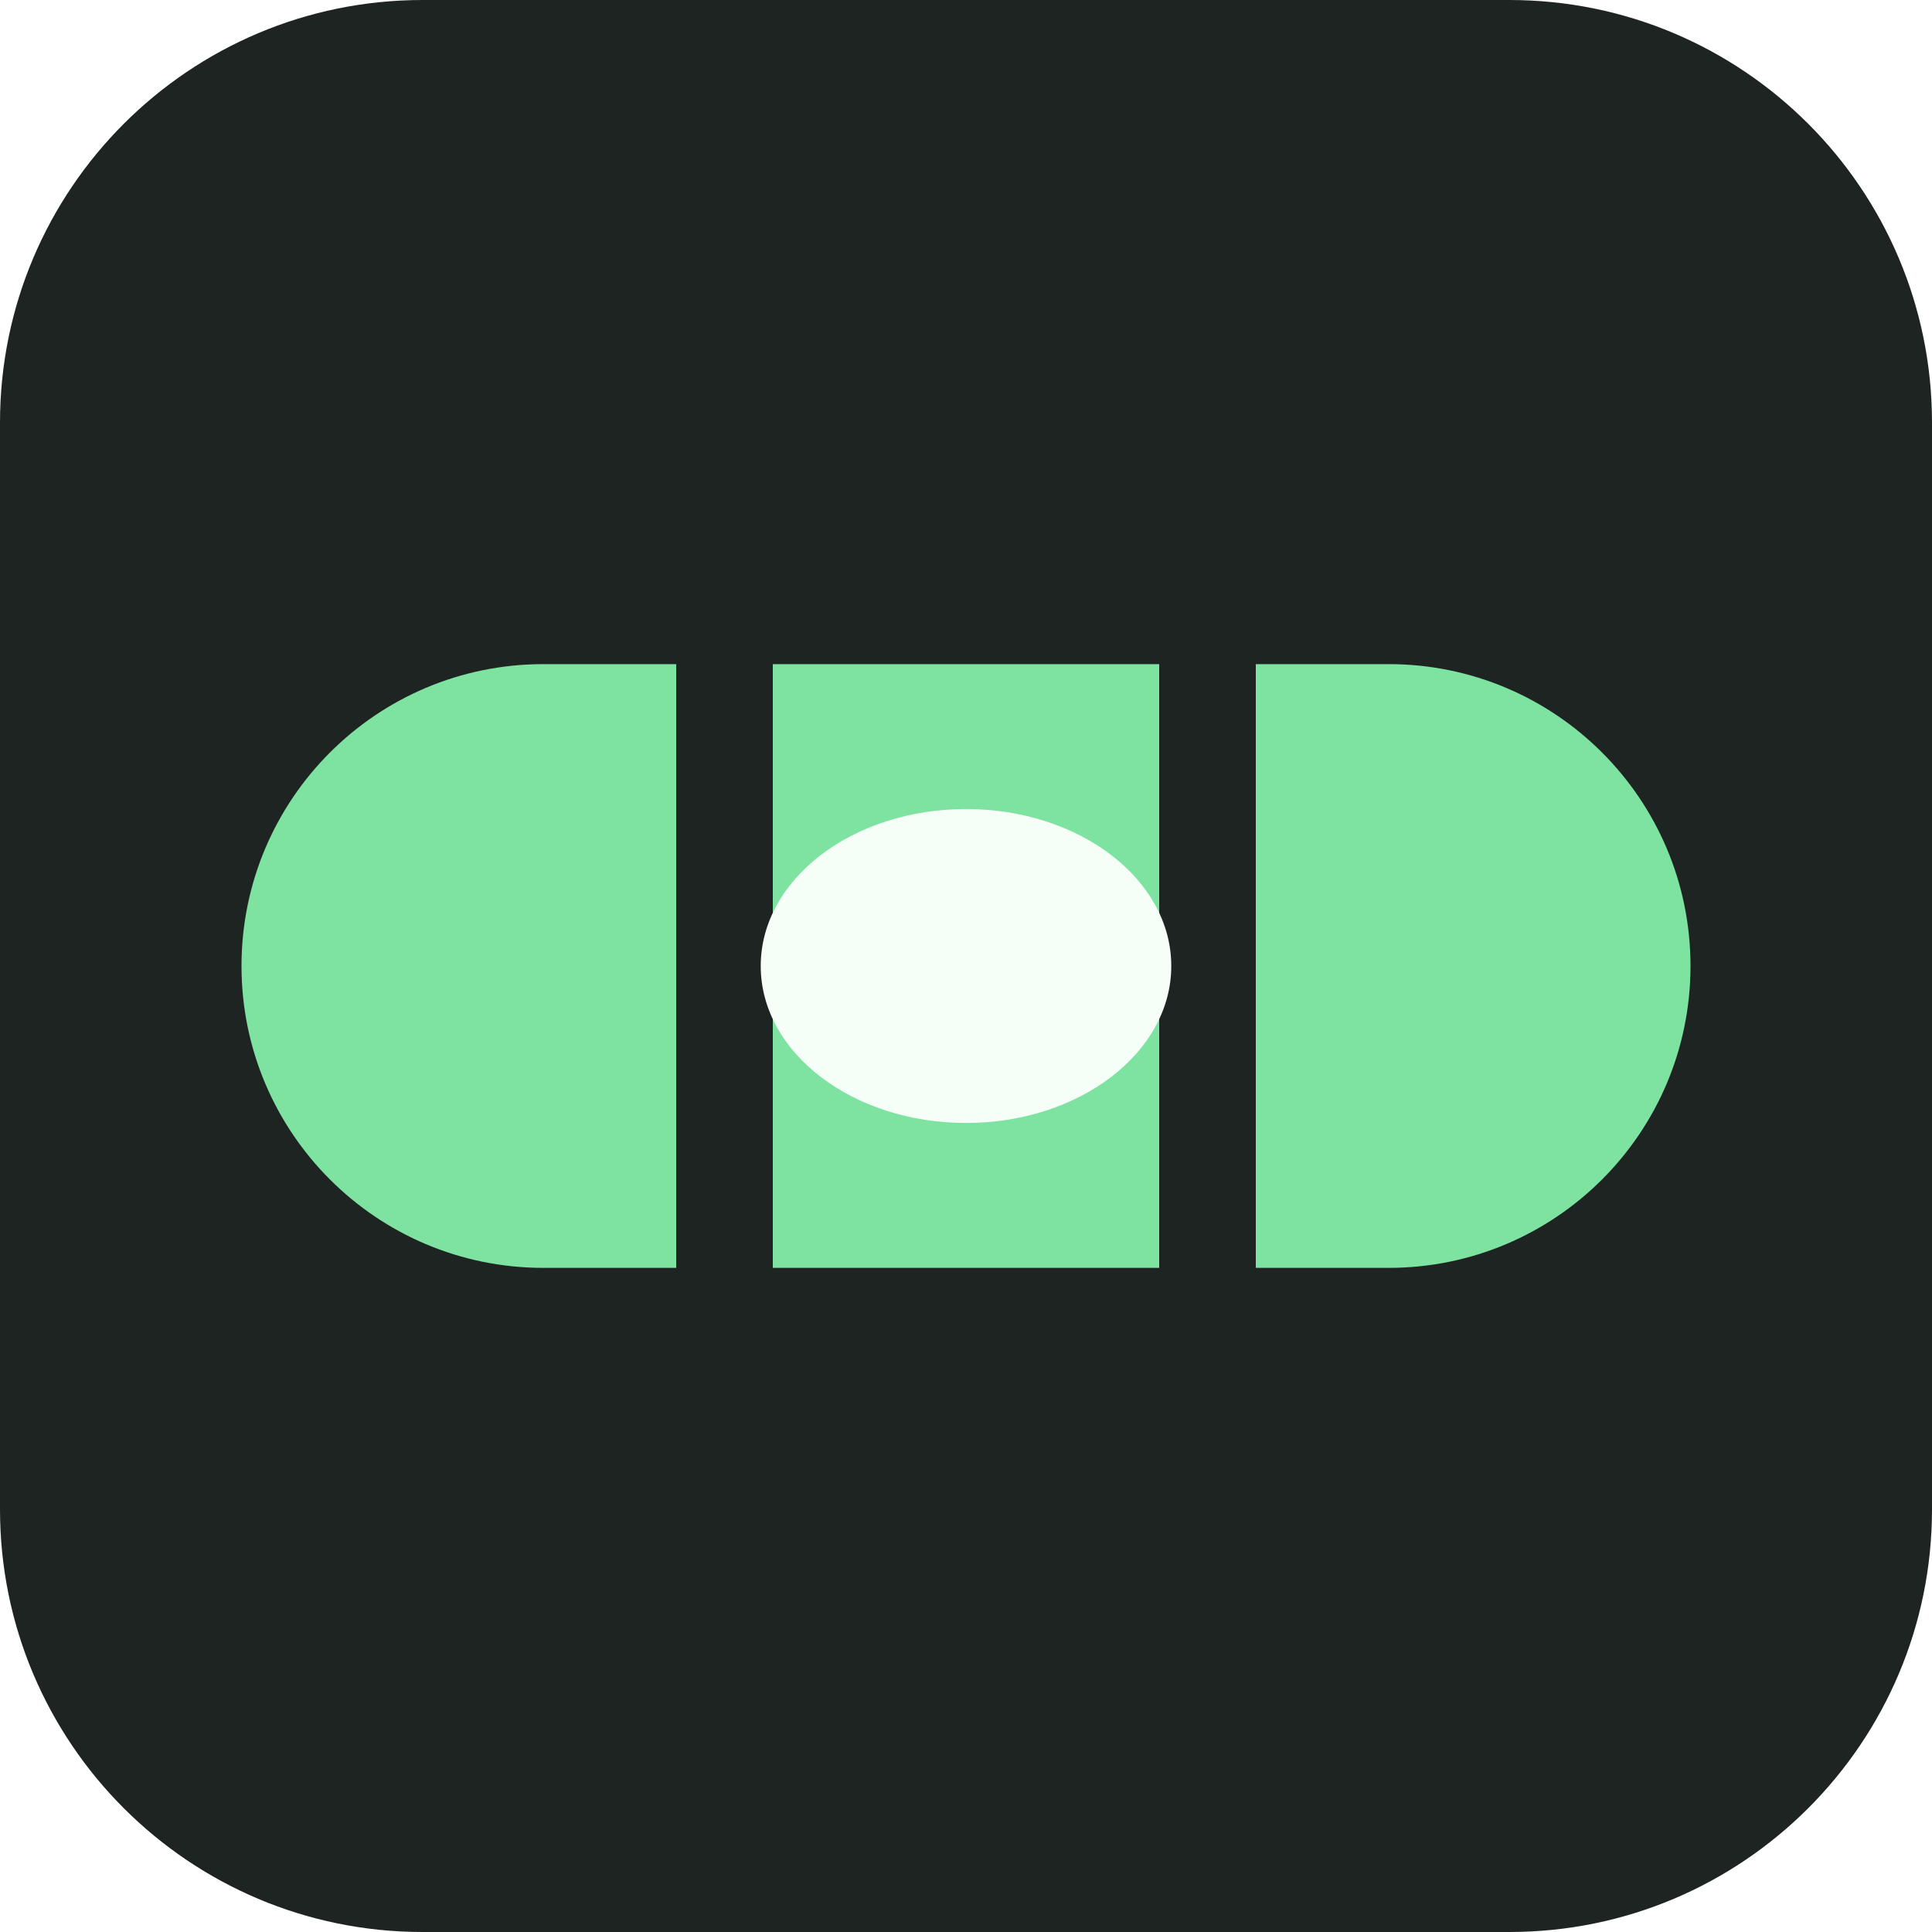
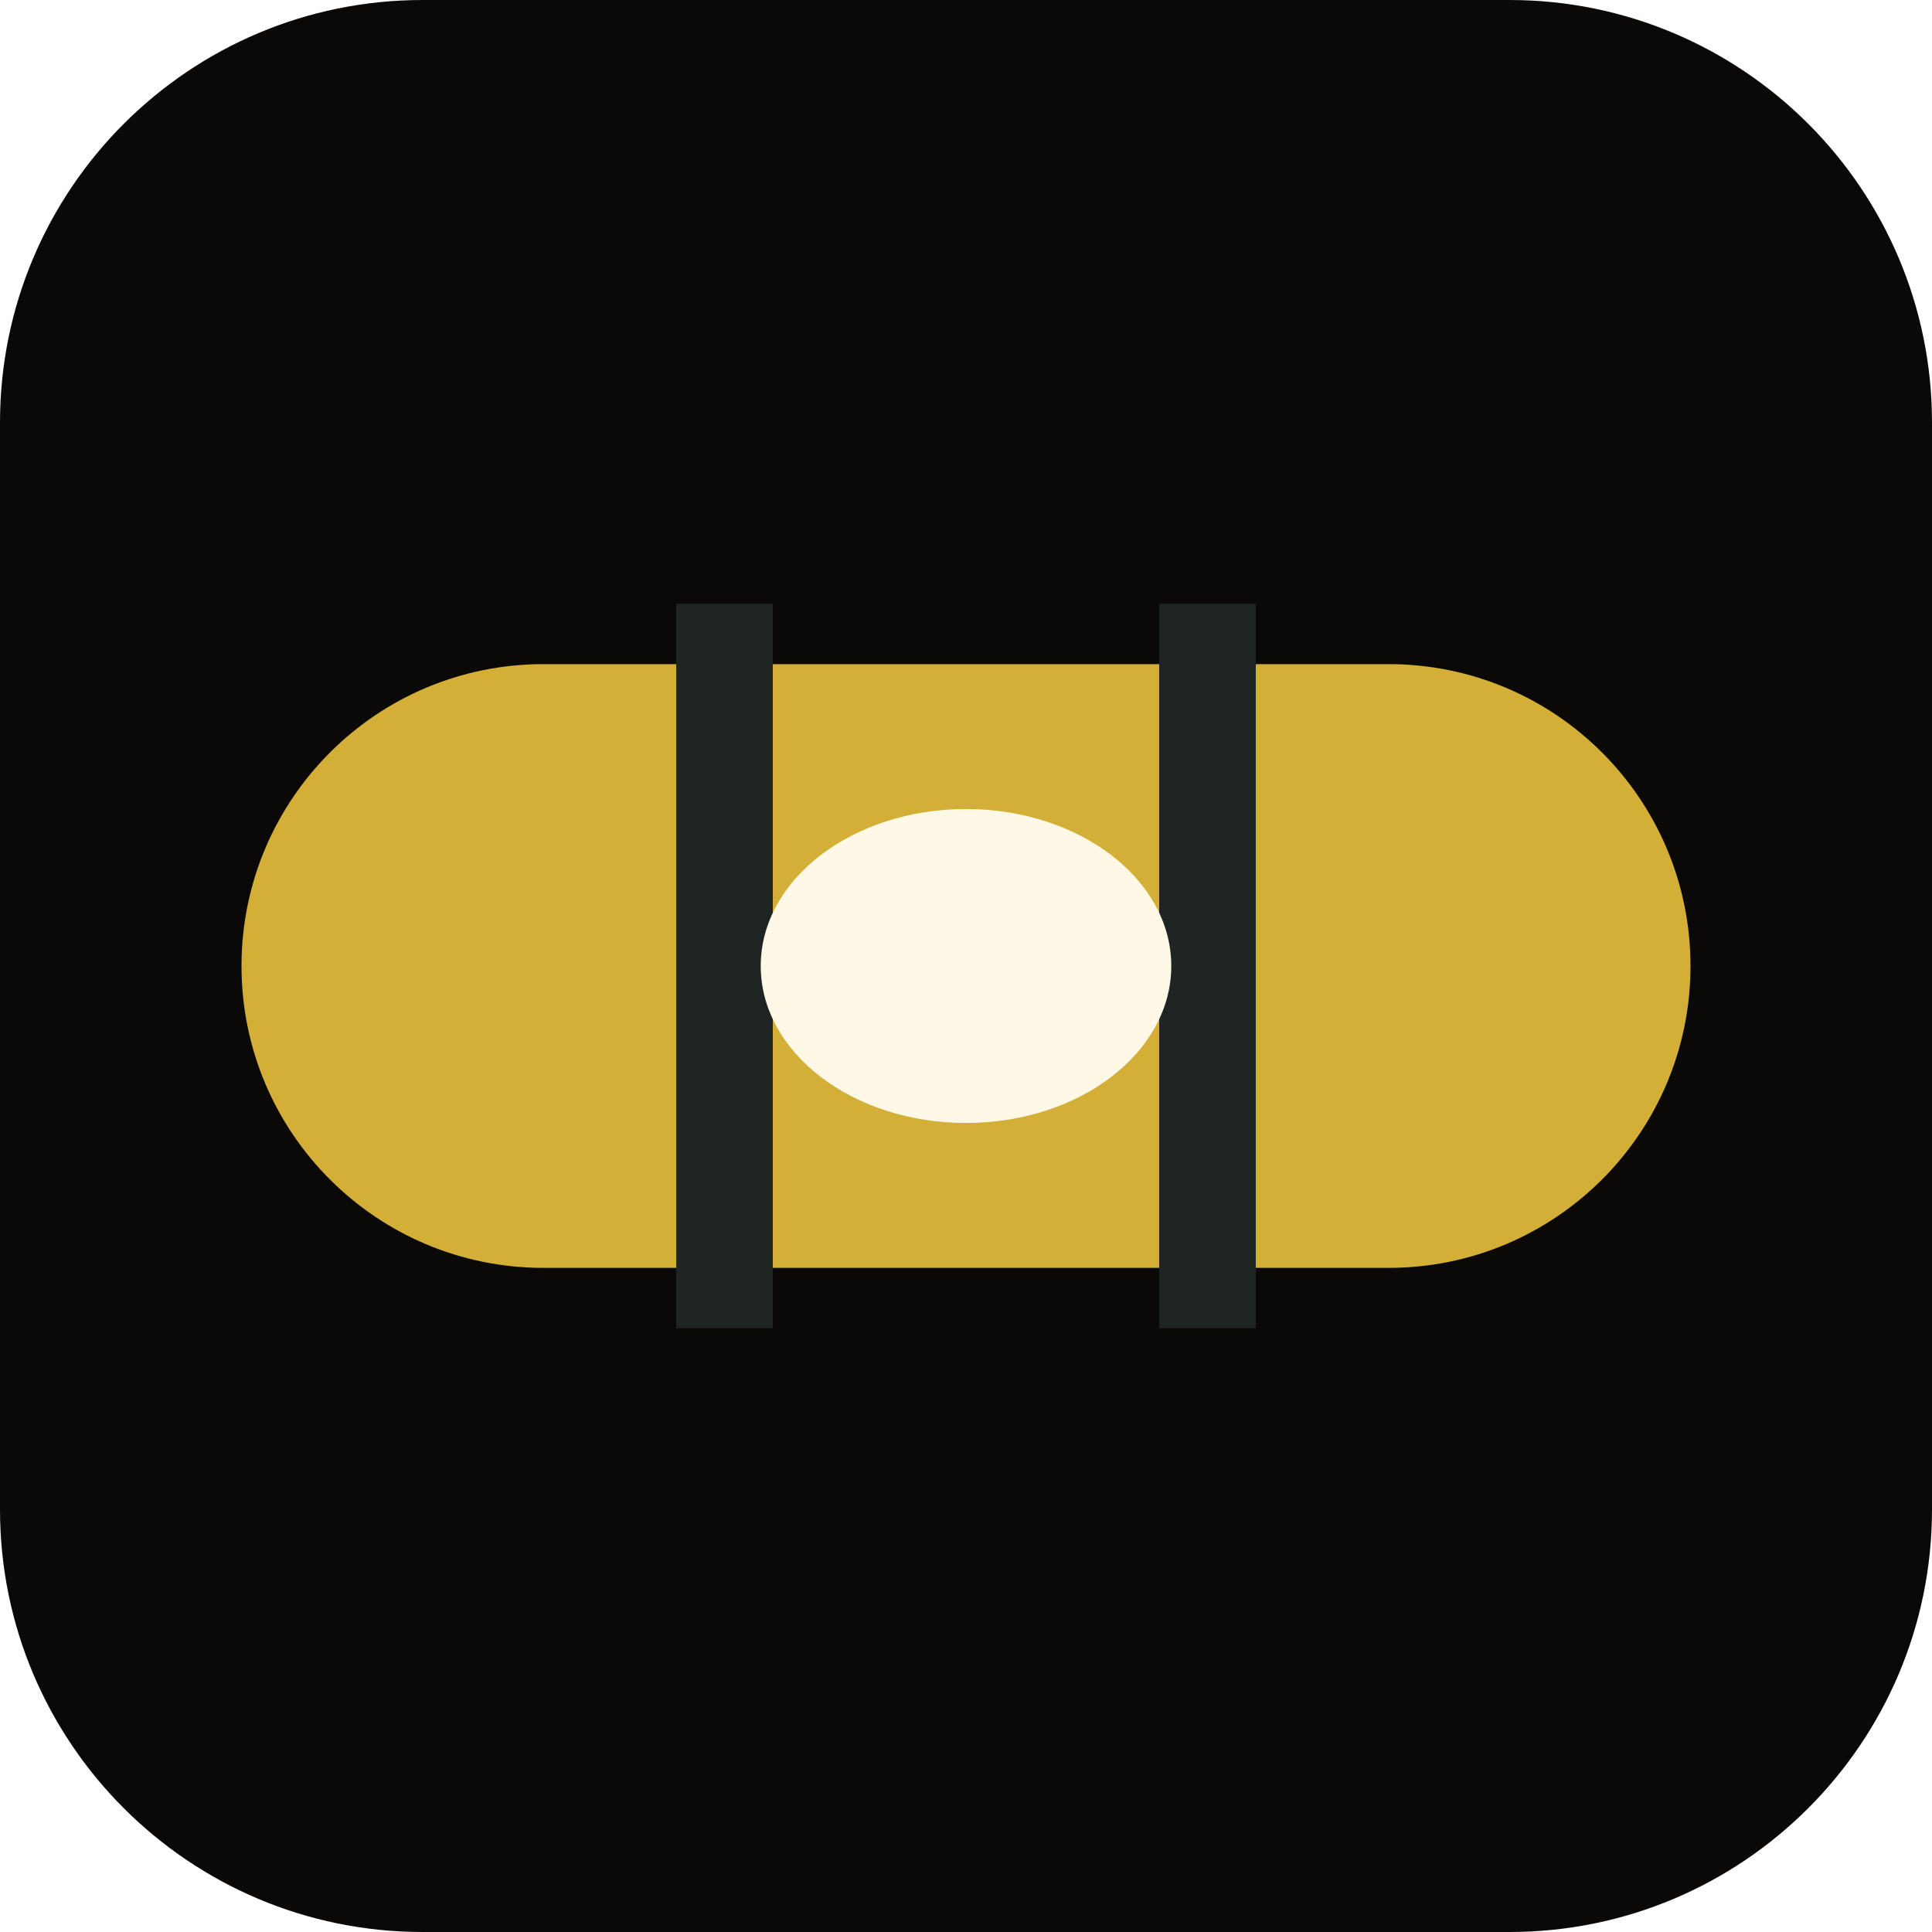
<svg xmlns="http://www.w3.org/2000/svg" viewBox="0 0 32 32">
-   <rect width="32" height="32" rx="7" fill="#1E2422" />
-   <rect x="4" y="11" width="24" height="10" rx="5" fill="#7EE3A1" />
+   <rect width="32" height="32" rx="7" fill="#0a0908" />
+   <rect x="4" y="11" width="24" height="10" rx="5" fill="#d4af37" />
  <line x1="12" y1="10" x2="12" y2="22" stroke="#1E2422" stroke-width="1.6" />
  <line x1="20" y1="10" x2="20" y2="22" stroke="#1E2422" stroke-width="1.6" />
-   <ellipse cx="16" cy="16" rx="3.4" ry="2.6" fill="#F5FFF8" />
+   <ellipse cx="16" cy="16" rx="3.4" ry="2.6" fill="#fff8e6" />
</svg>
